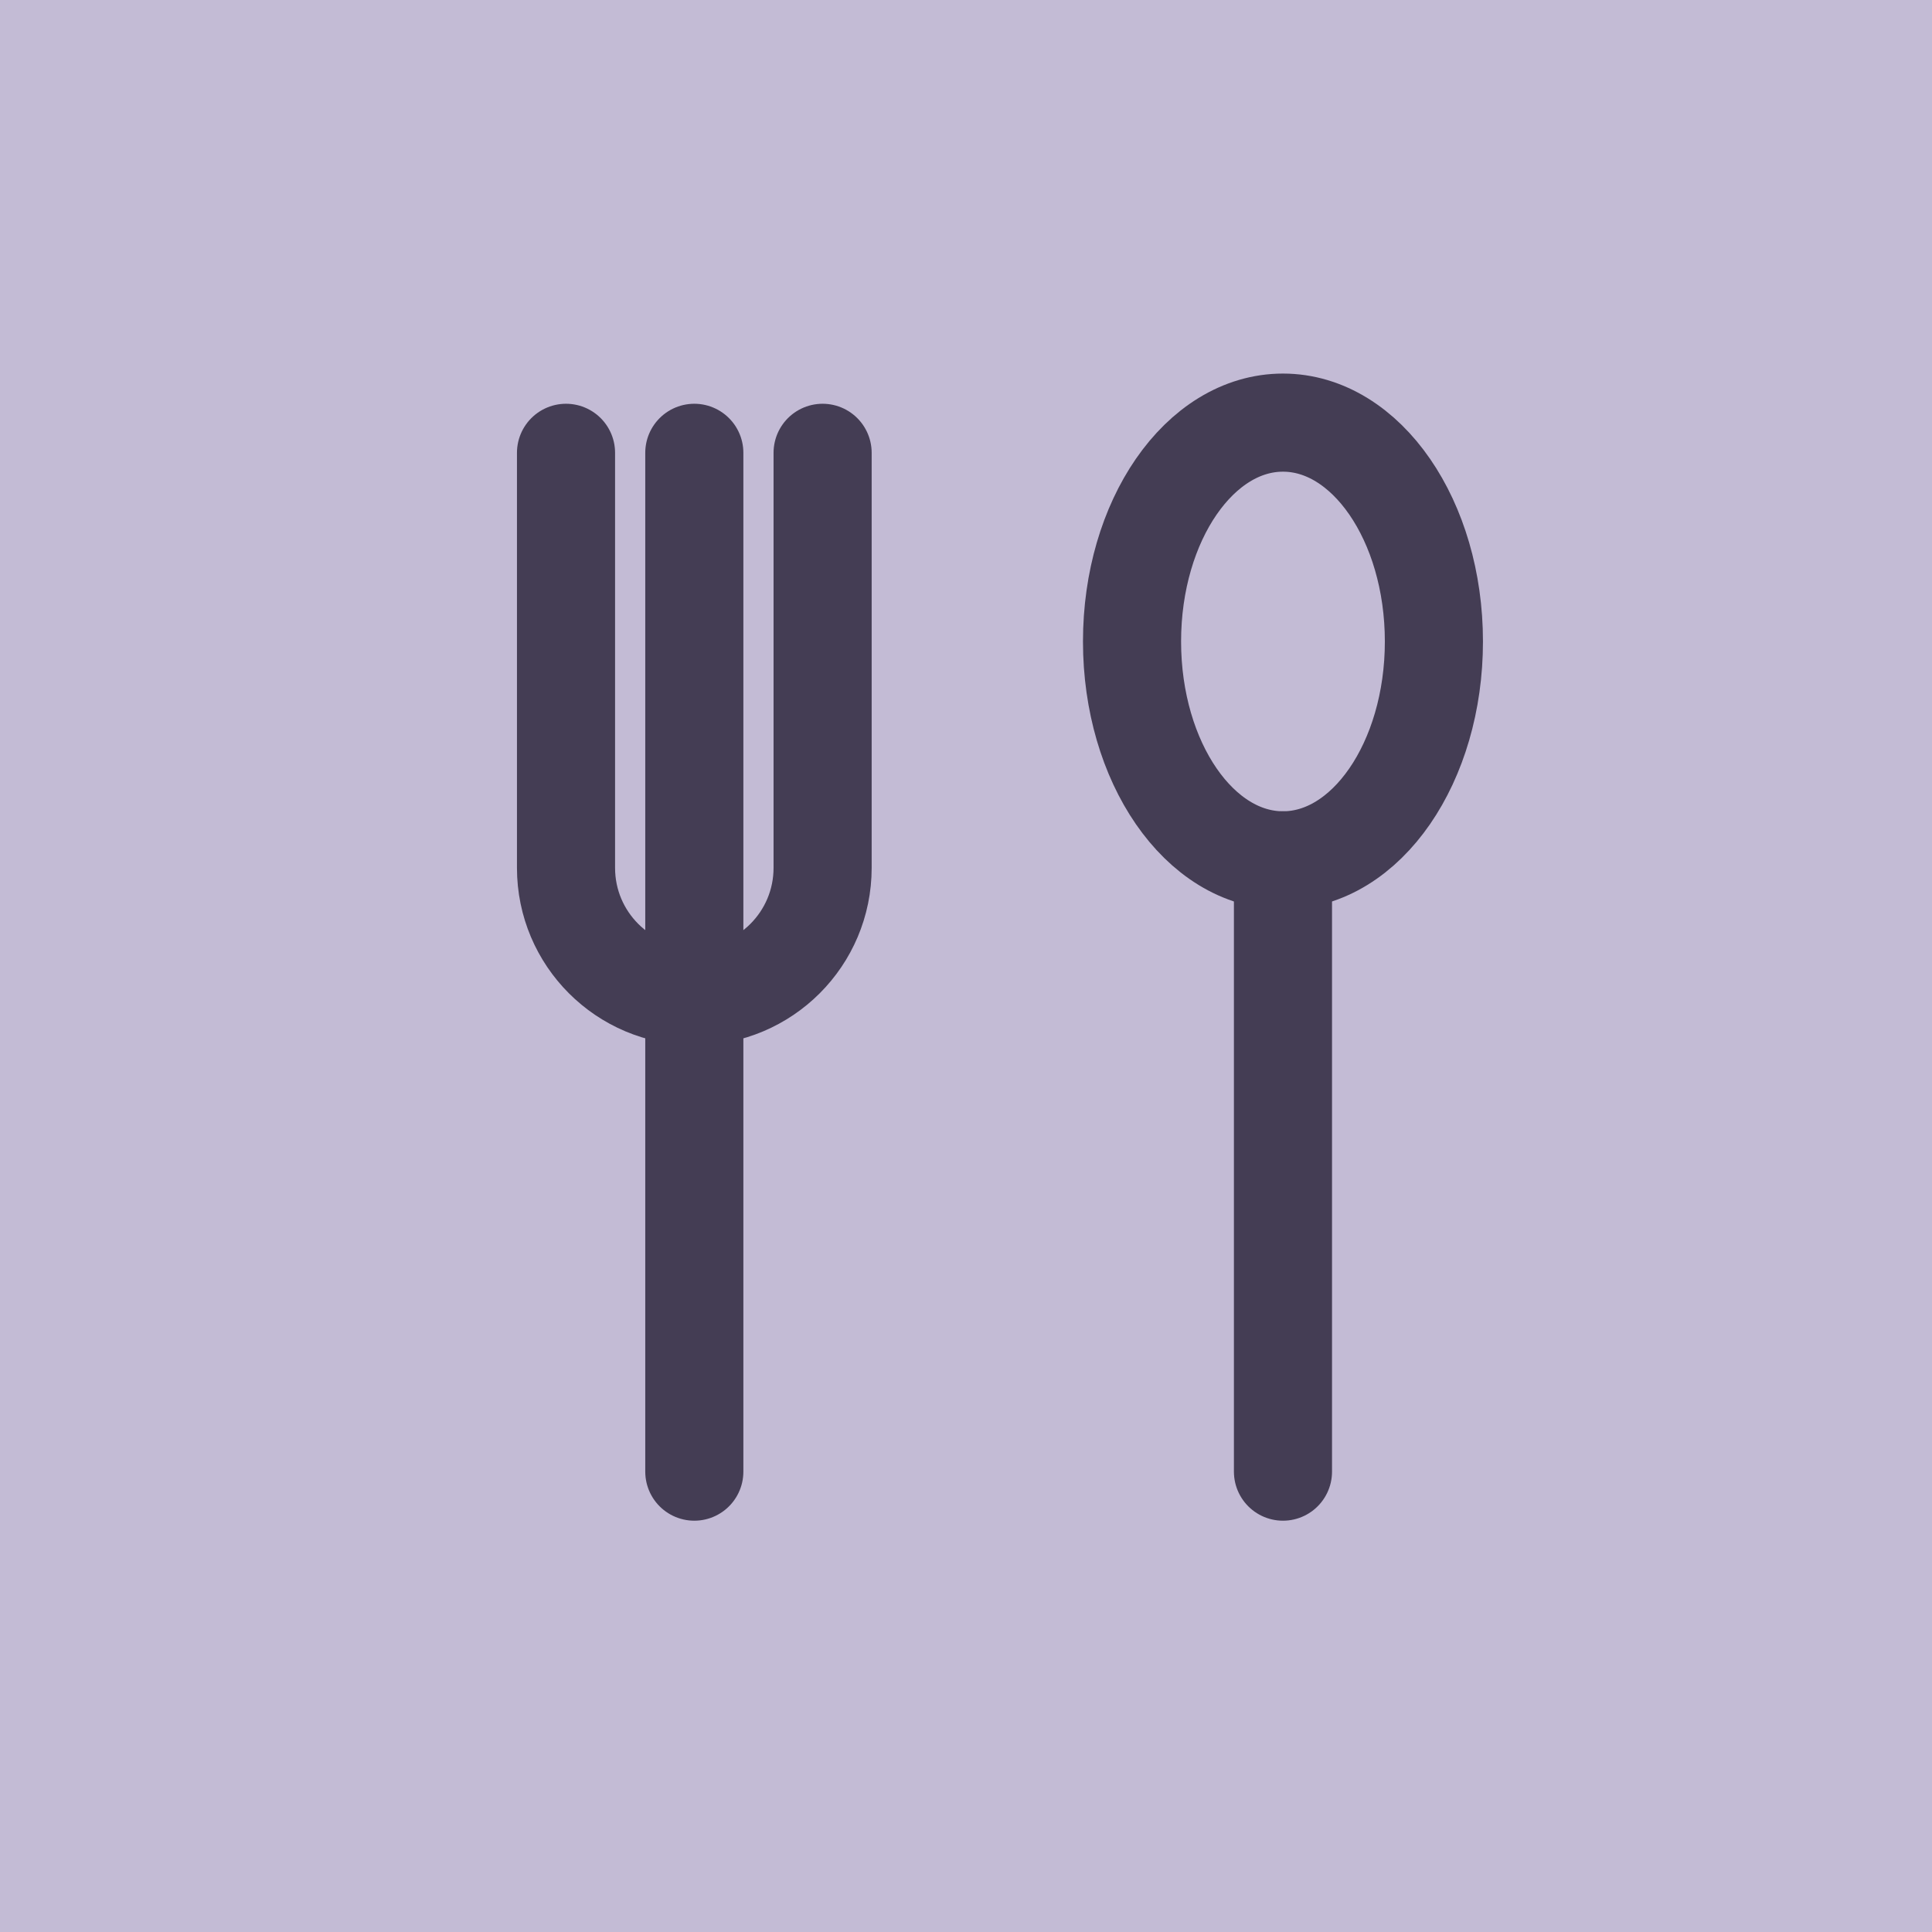
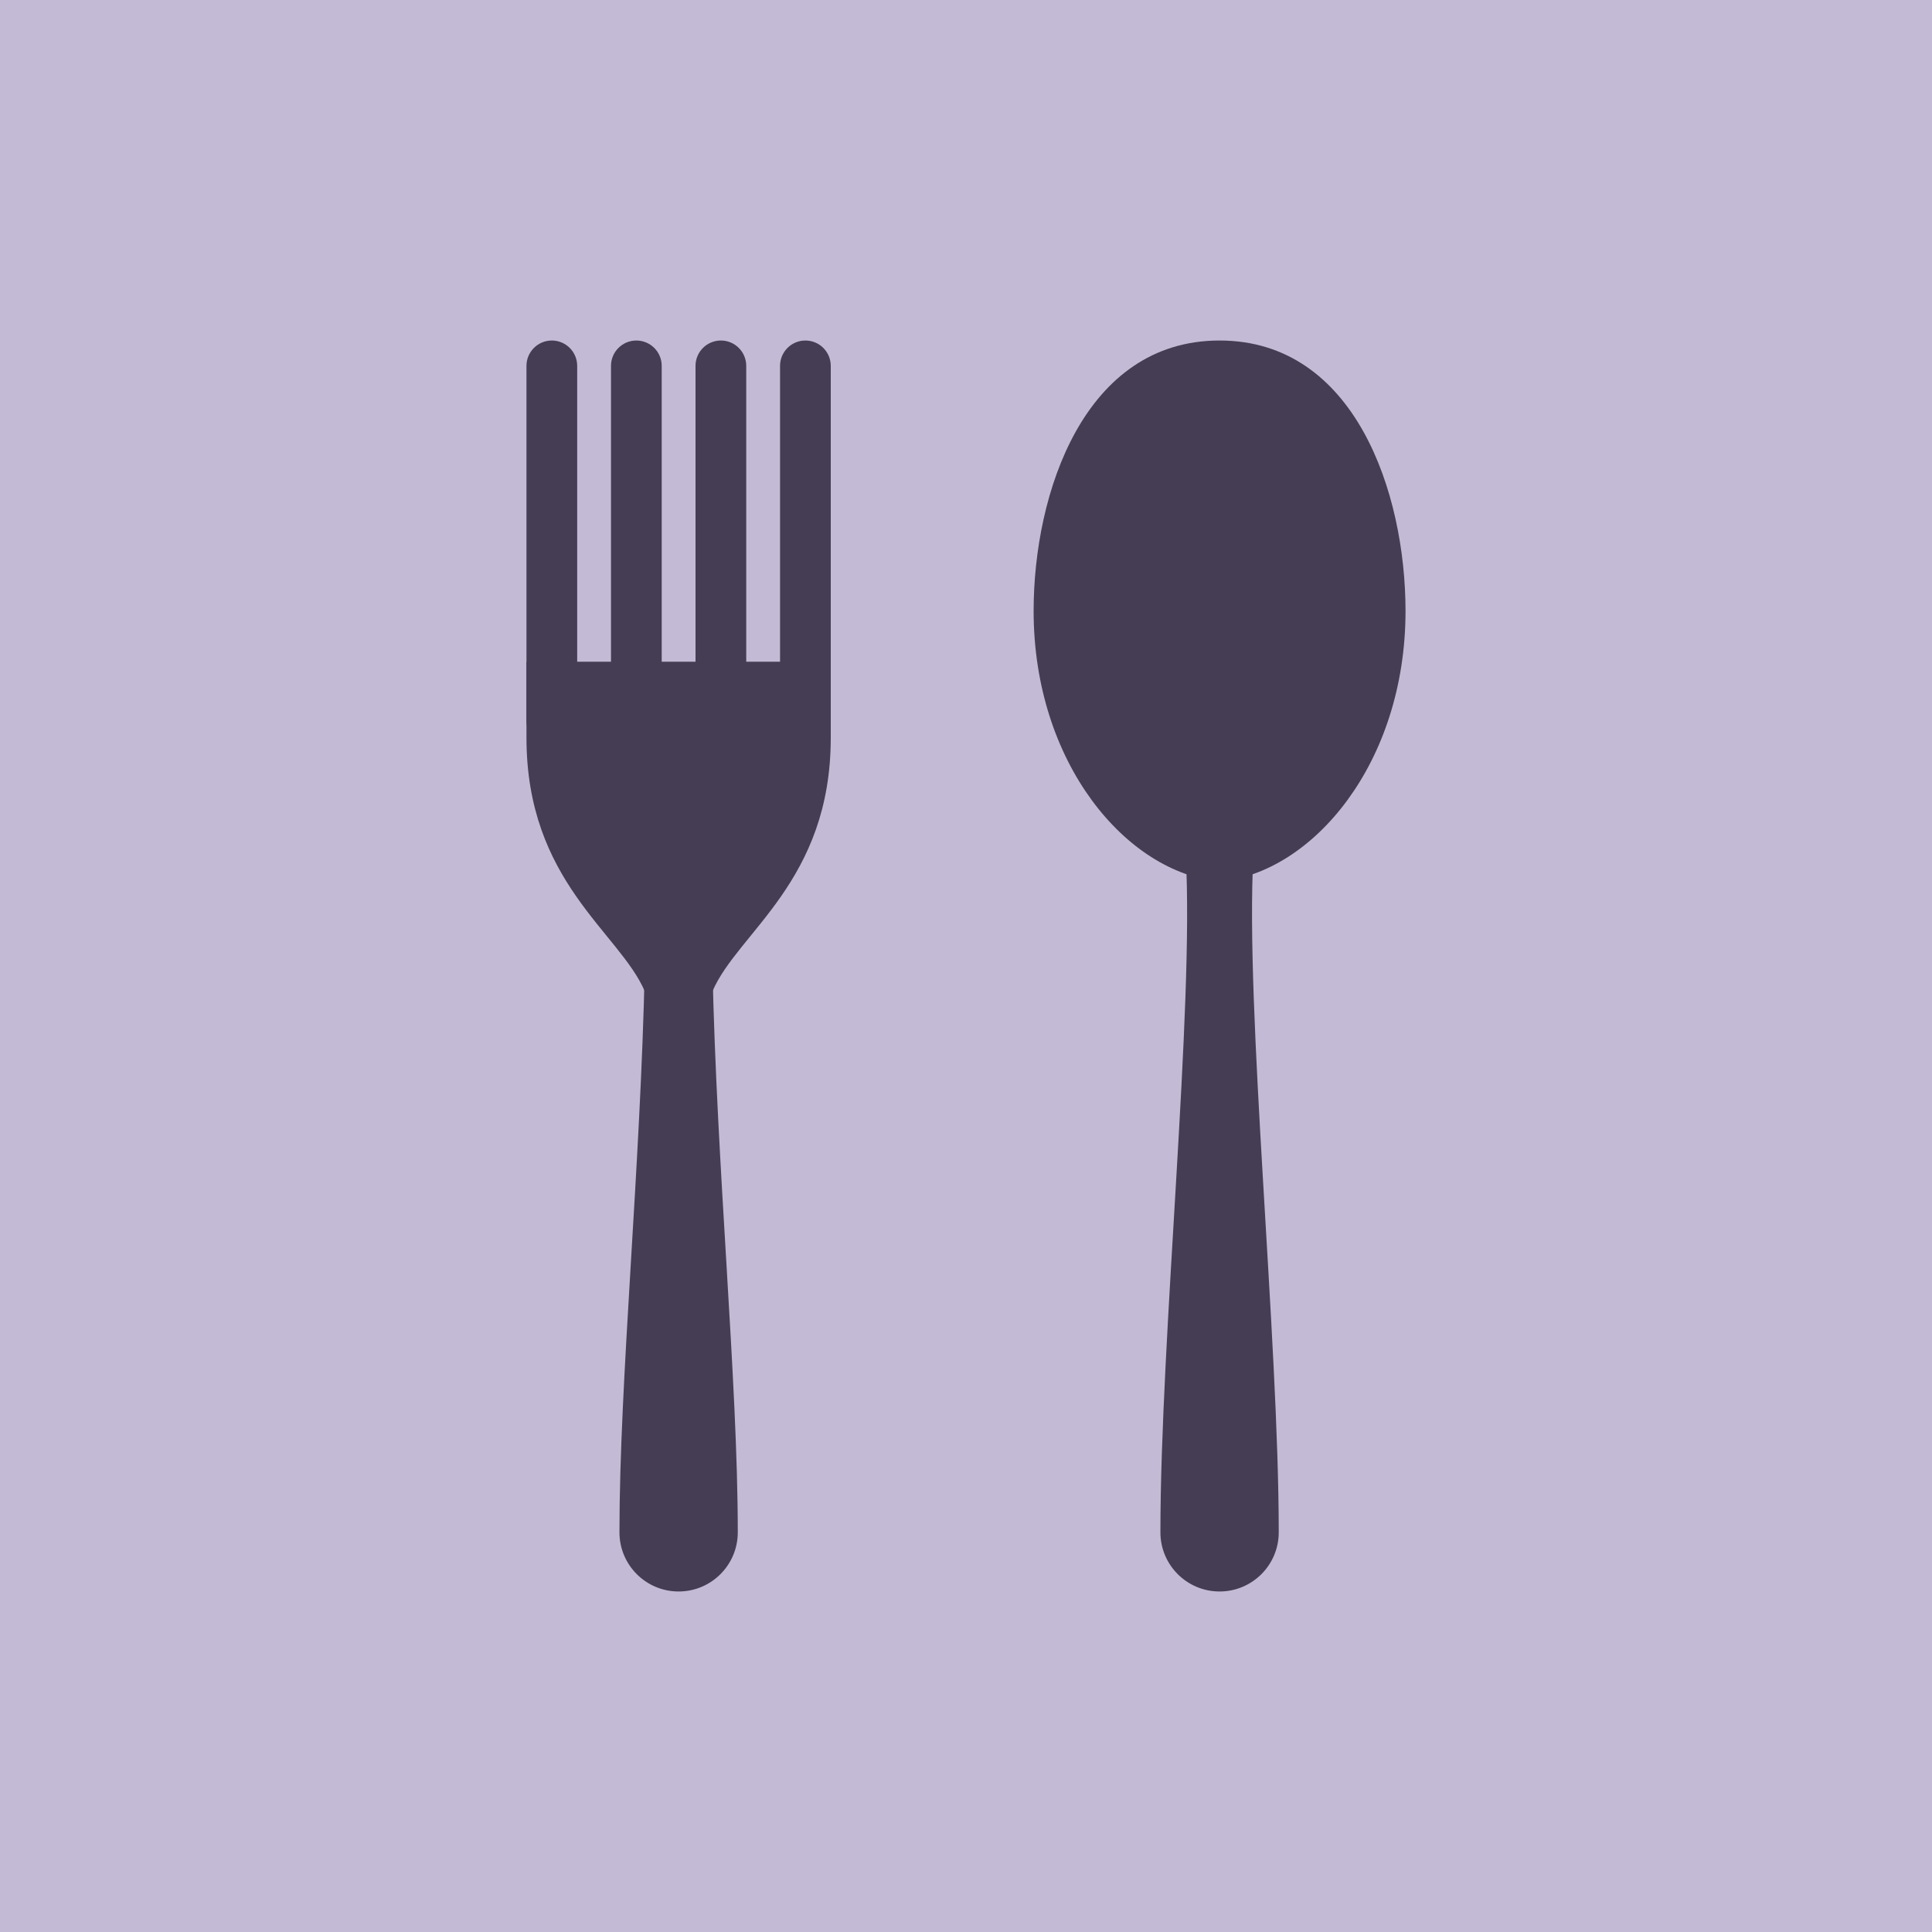
<svg xmlns="http://www.w3.org/2000/svg" viewBox="0 0 512 512">
  <rect width="512" height="512" fill="#c3bbd5" />
-   <g fill="none" stroke="#443d54" stroke-width="26" stroke-linecap="round">
-     <path d="M150 120 v110 a34 34 0 0 0 68 0 v-110" />
-     <path d="M184 120 v130" />
-     <path d="M184 250 v140" />
-     <ellipse cx="340" cy="170" rx="40" ry="58" />
-     <path d="M340 228 v162" />
+   <g fill="#443d54" transform="translate(256 256) scale(1.12) translate(-260 -252)">
+     <rect x="156" y="104" width="12" height="96" rx="6" />
+     <rect x="176" y="104" width="12" height="96" rx="6" />
+     <rect x="196" y="104" width="12" height="96" rx="6" />
+     <rect x="216" y="104" width="12" height="96" rx="6" />
+     <path d="M156 180 H228 V198 C228 232 206 244 200 258 H184 C178 244 156 232 156 198 Z" />
+     <path d="M184 252 H200 C201 300 206 350 206 386 A14 14 0 0 1 178 386 C178 350 183 300 184 252 Z" />
+     <path d="M320 104 C352 104 364 140 364 168 C364 204 342 230 320 232 C298 230 276 204 276 168 C276 140 288 104 320 104 Z" />
+     <path d="M312 226 H328 C326 262 334 340 334 386 A14 14 0 0 1 306 386 C306 340 314 262 312 226 Z" />
  </g>
</svg>
